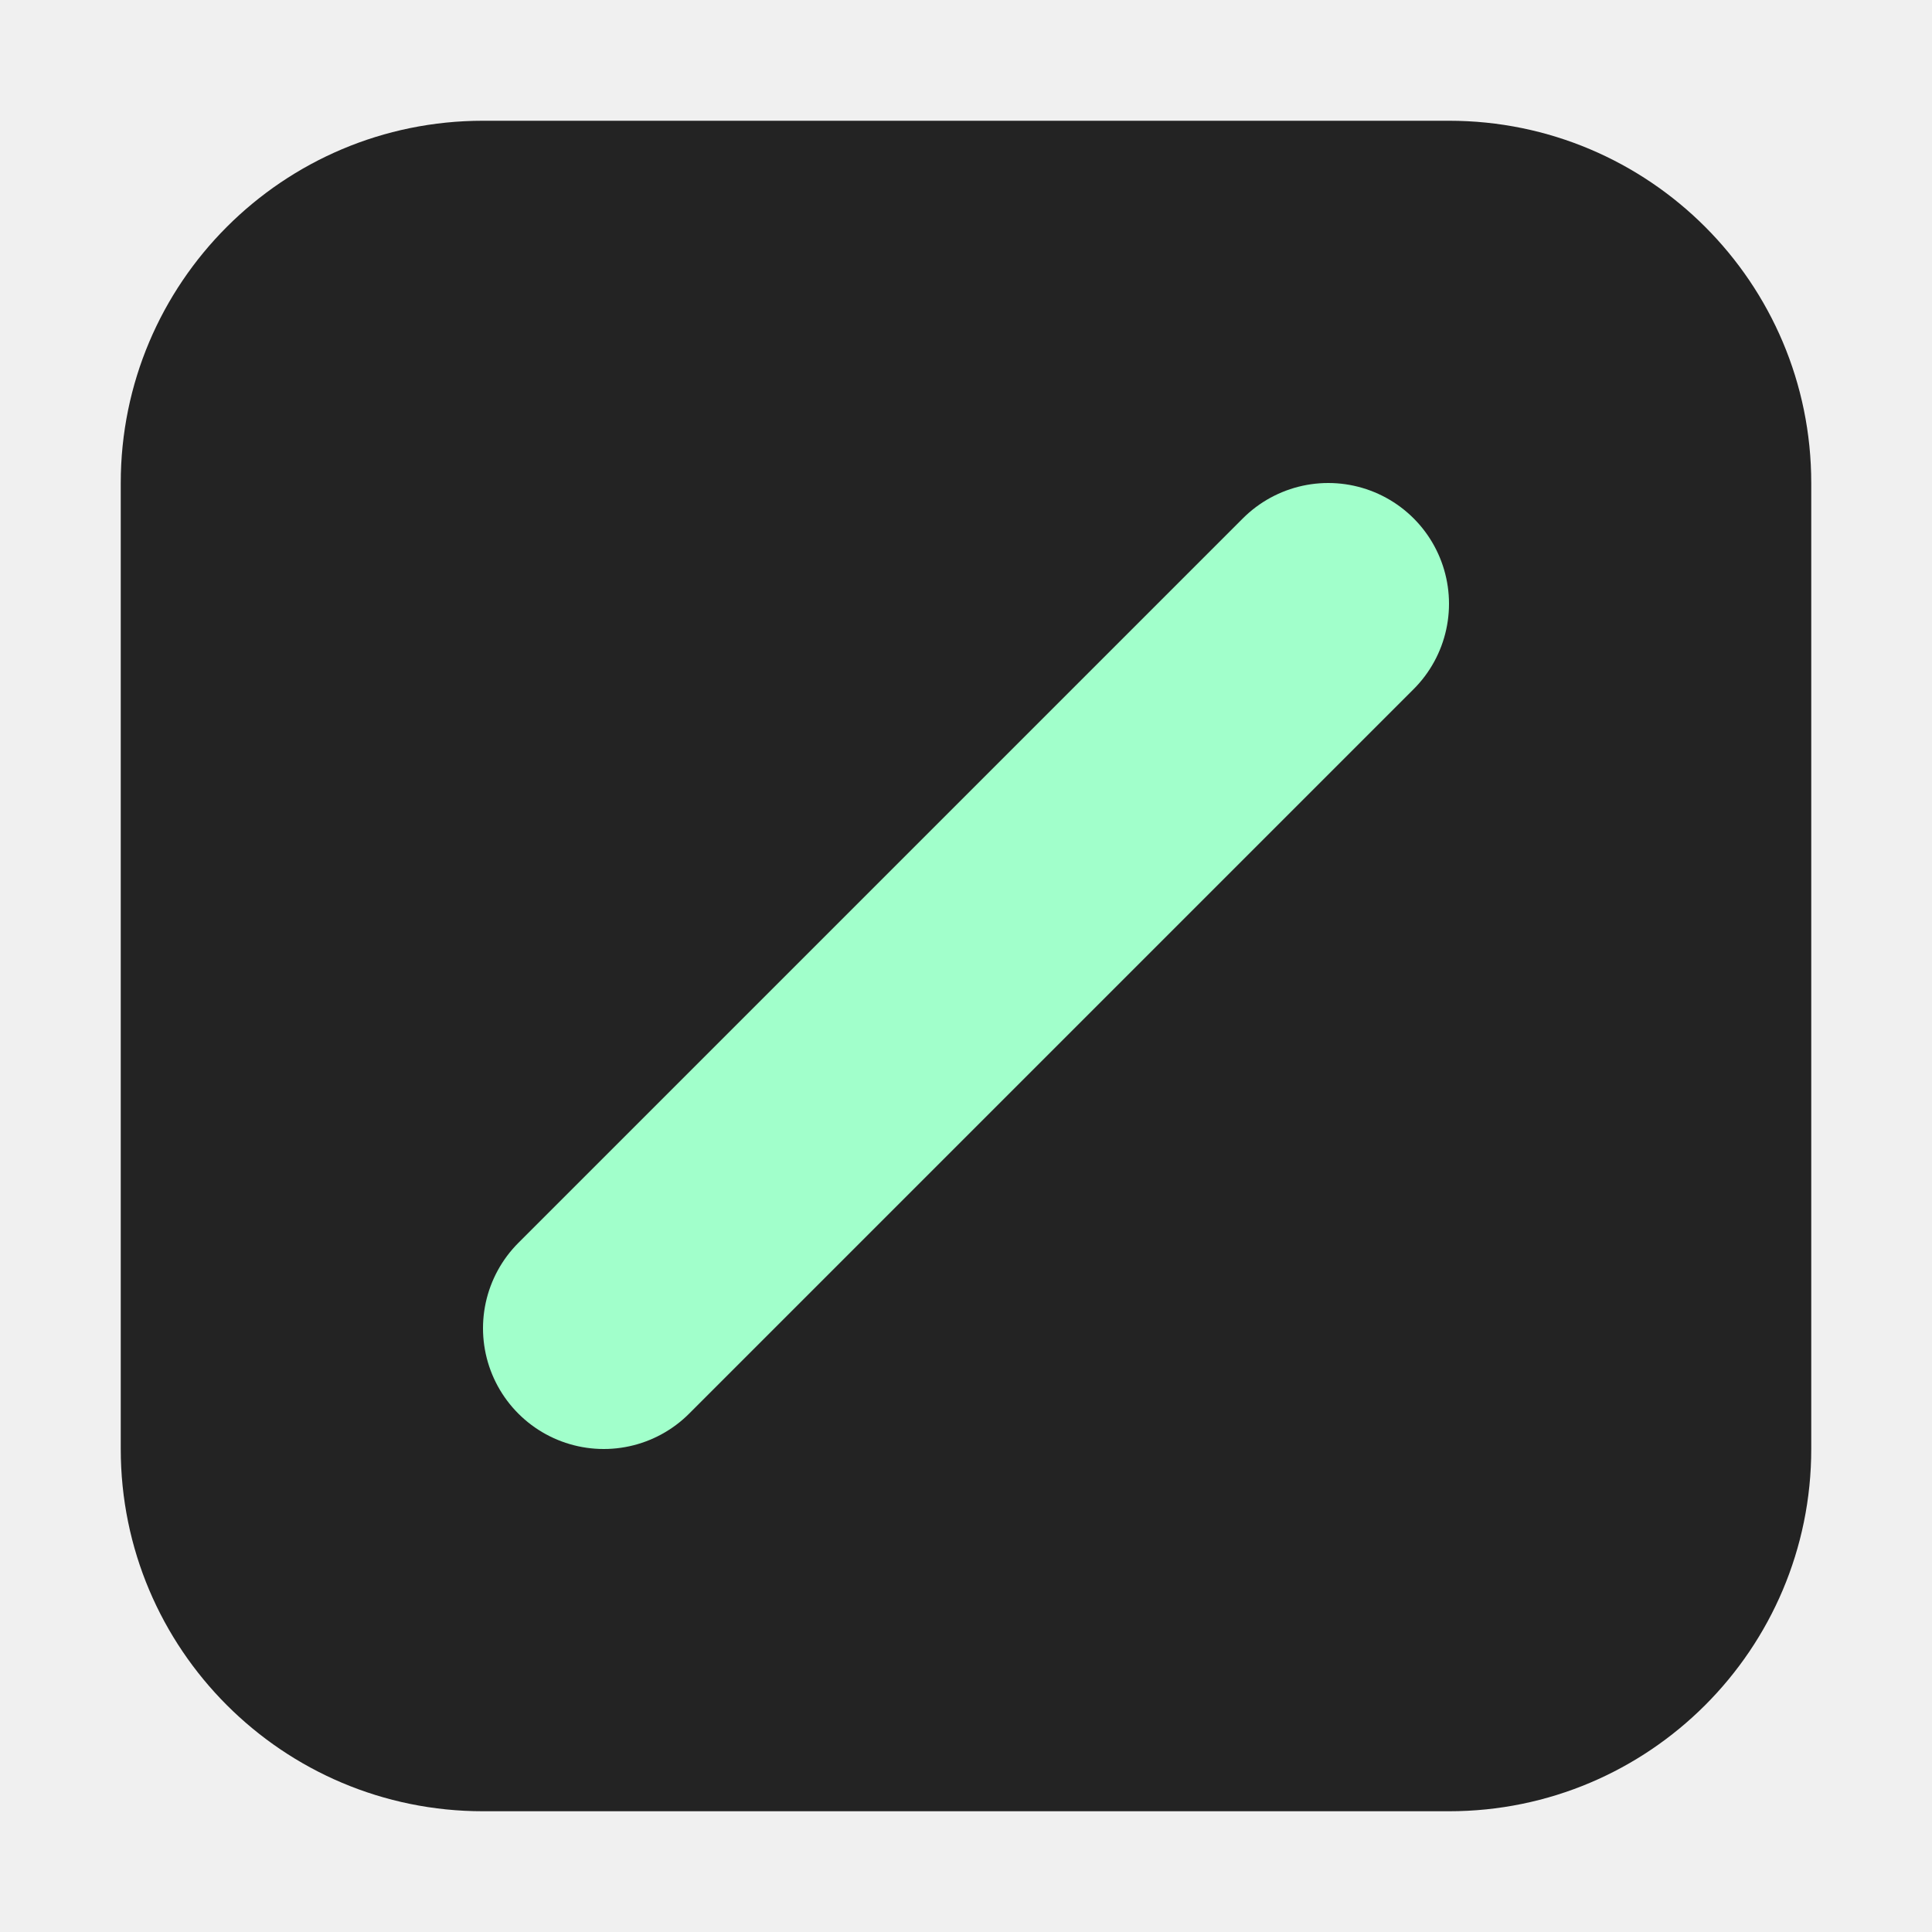
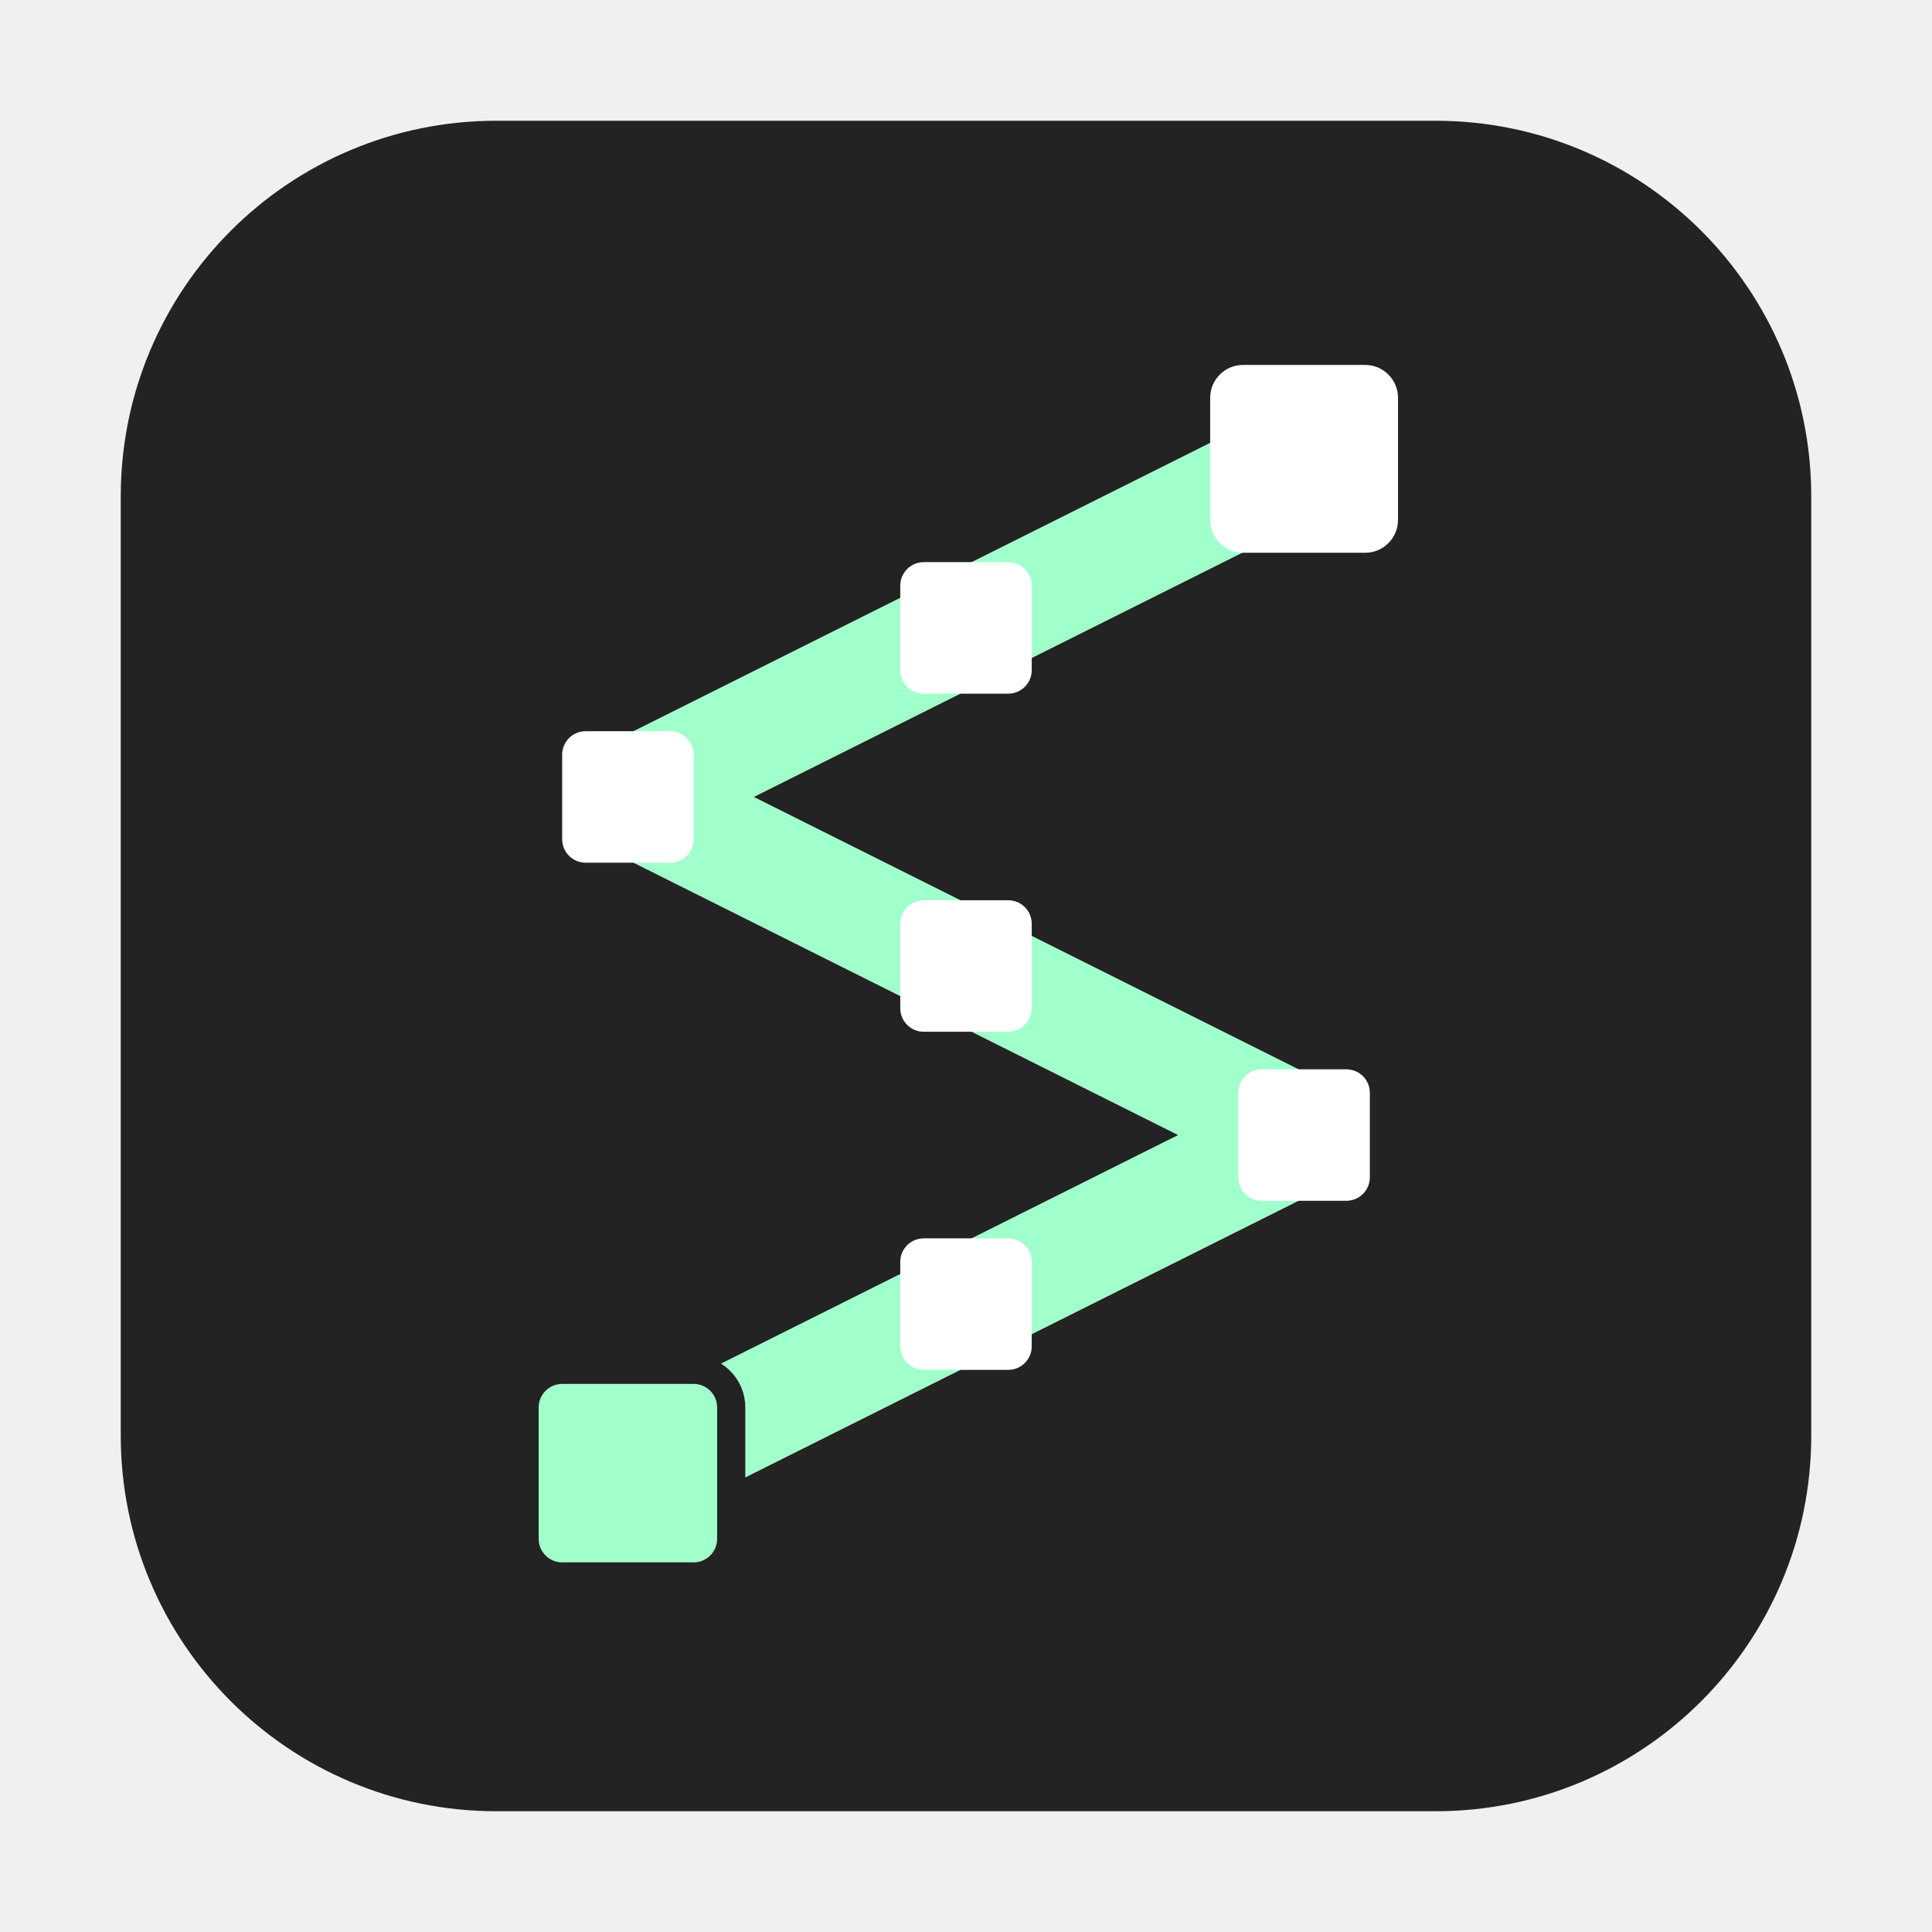
- <svg xmlns="http://www.w3.org/2000/svg" viewBox="0 0 16 16" width="256" height="256" role="img" aria-labelledby="title desc">
-   <rect x="1" y="1" width="14" height="14" rx="3" fill="#232323" />
-   <path d="M5 11 11 5" fill="none" stroke="#a1ffcb" stroke-width="2" stroke-linecap="round" />
+ <svg xmlns="http://www.w3.org/2000/svg" viewBox="-12.857 -12.857 205.714 205.714" width="256" height="256" role="img" aria-labelledby="title desc">
+   <rect width="180" height="180" rx="40" fill="#232323" />
+   <polyline points="126,36 90,54 54,72 90,90 126,108 90,126 54,144" fill="none" stroke="#a1ffcb" stroke-width="12" stroke-linecap="round" stroke-linejoin="round" />
+   <g fill="#ffffff">
+     <rect x="83" y="47" width="14" height="14" rx="2.5" />
+     <rect x="47" y="65" width="14" height="14" rx="2.5" />
+     <rect x="83" y="83" width="14" height="14" rx="2.5" />
+     <rect x="119" y="101" width="14" height="14" rx="2.5" />
+     <rect x="83" y="119" width="14" height="14" rx="2.5" />
+     <rect x="116" y="26" width="20" height="20" rx="3.5" />
+   </g>
+   <rect x="43" y="133" width="22" height="22" rx="4" fill="#a1ffcb" stroke="#232323" stroke-width="3" />
</svg>
